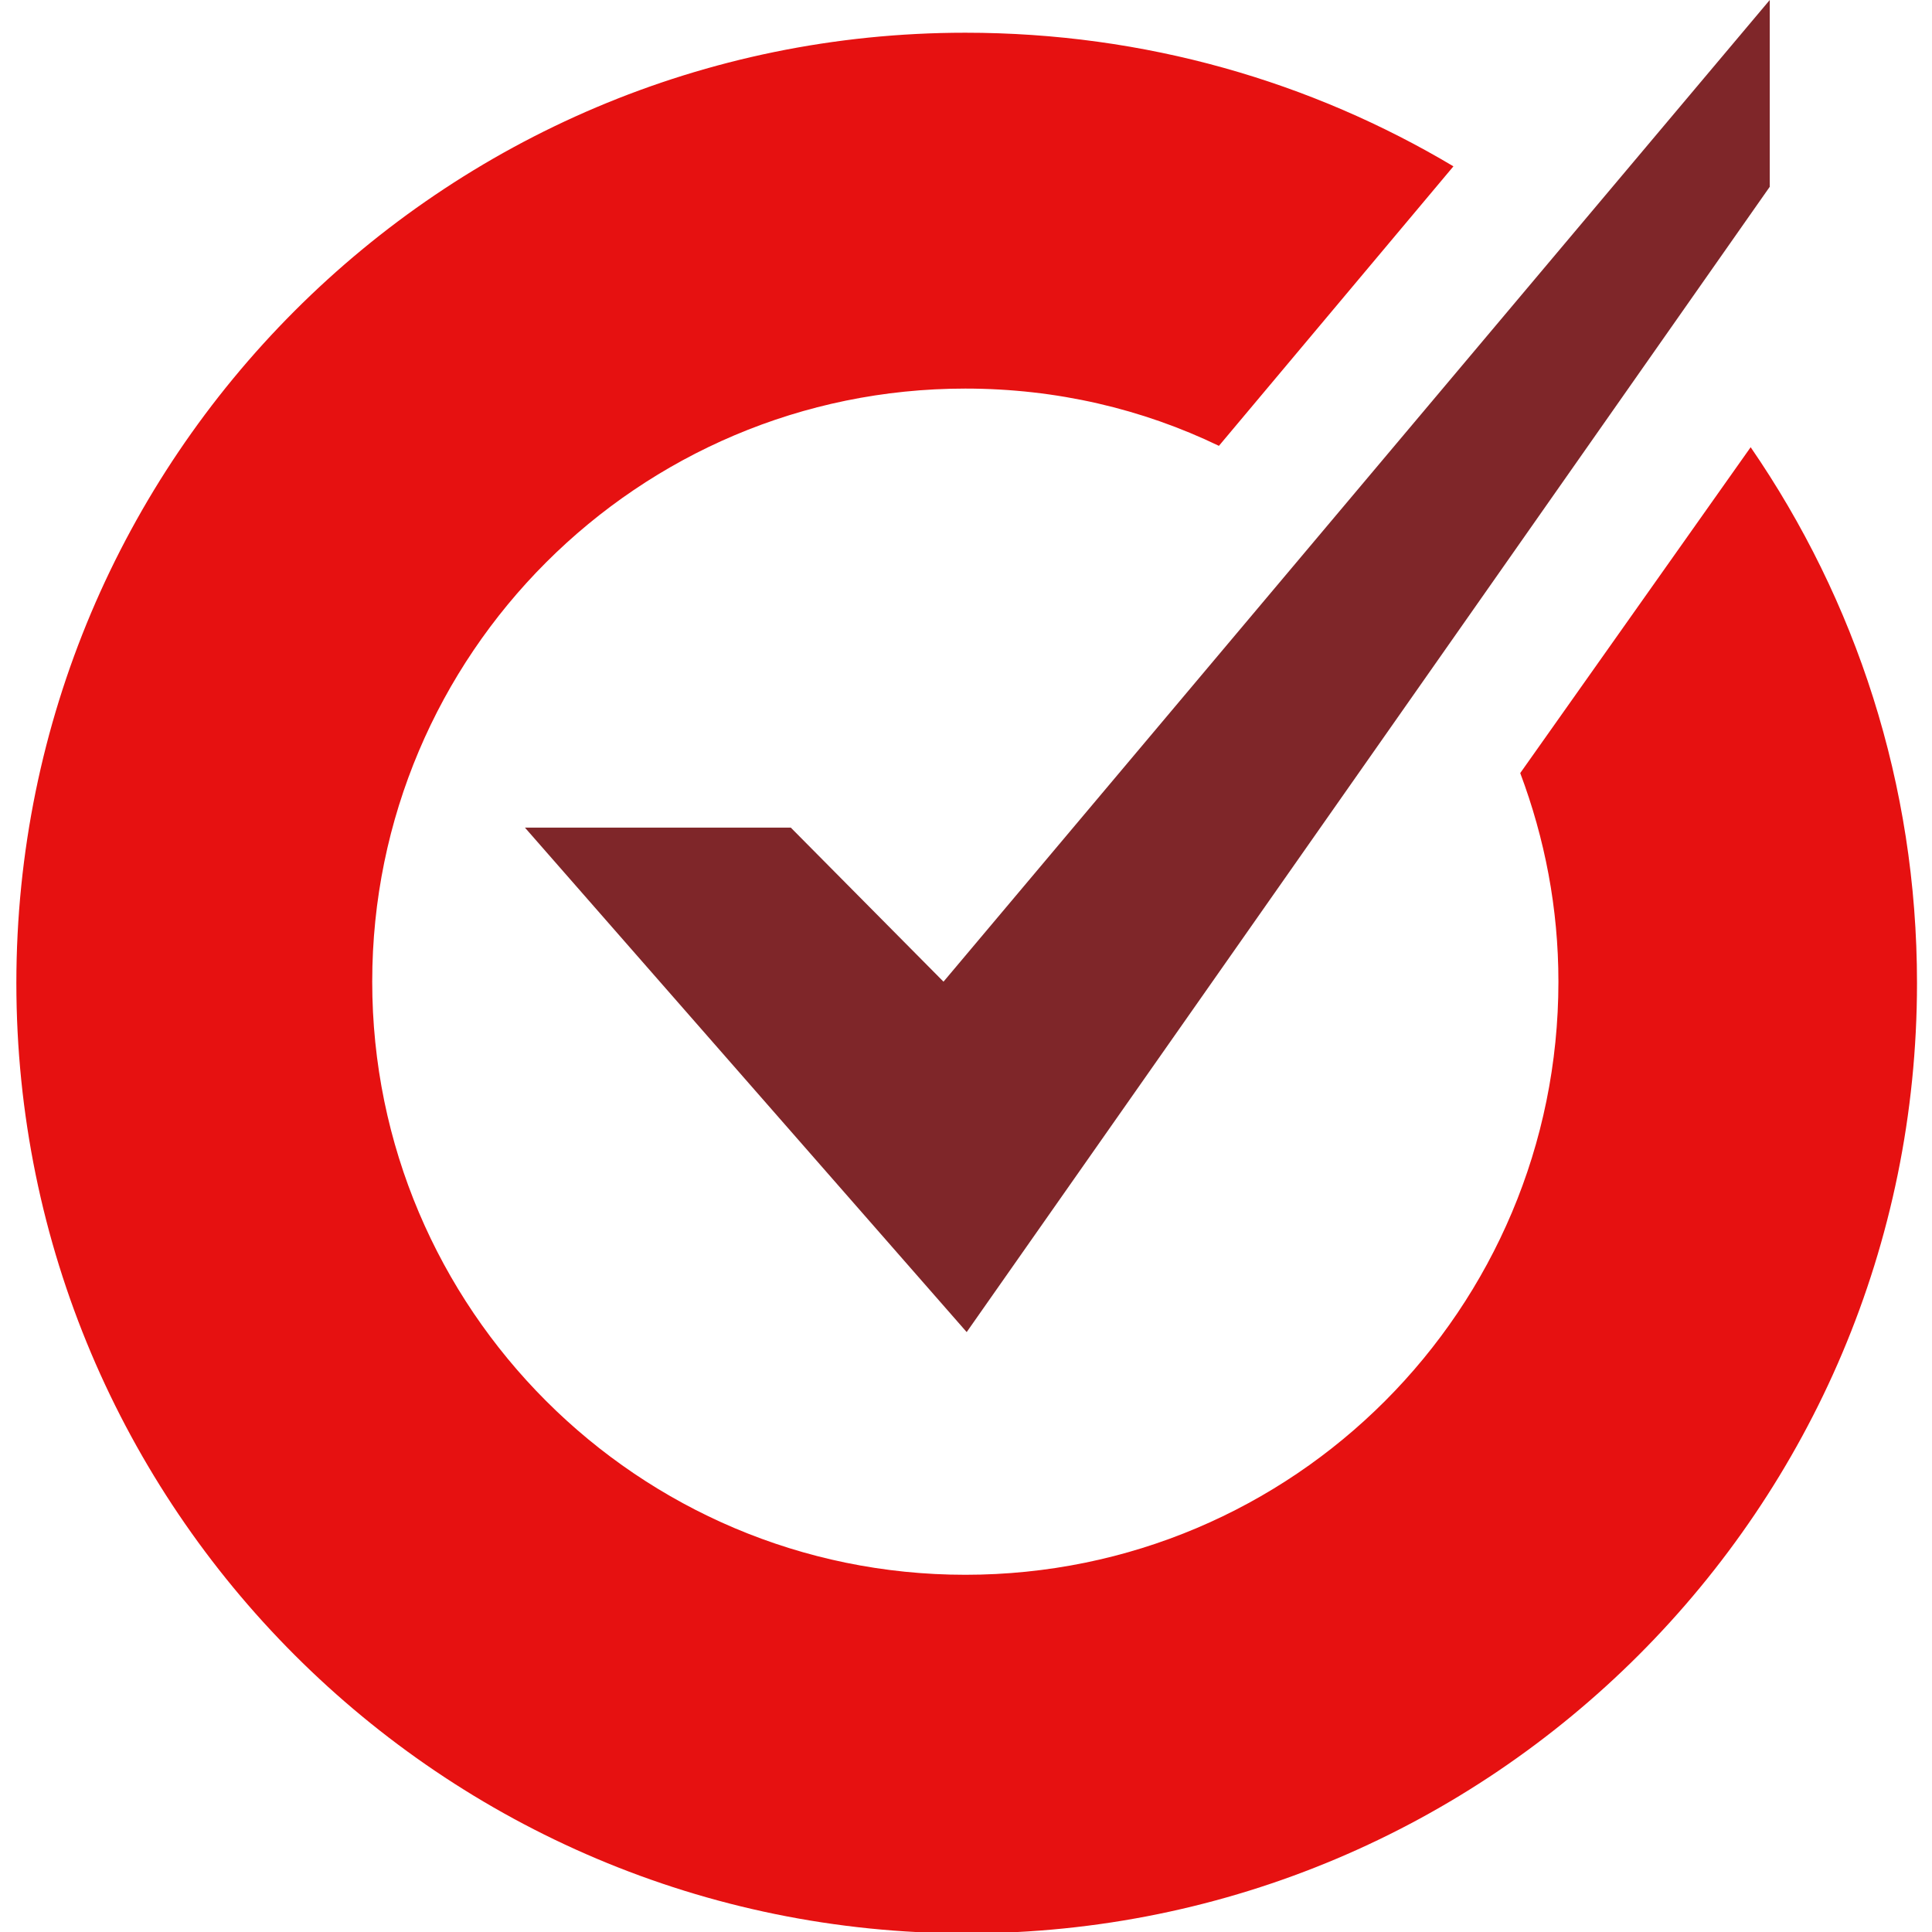
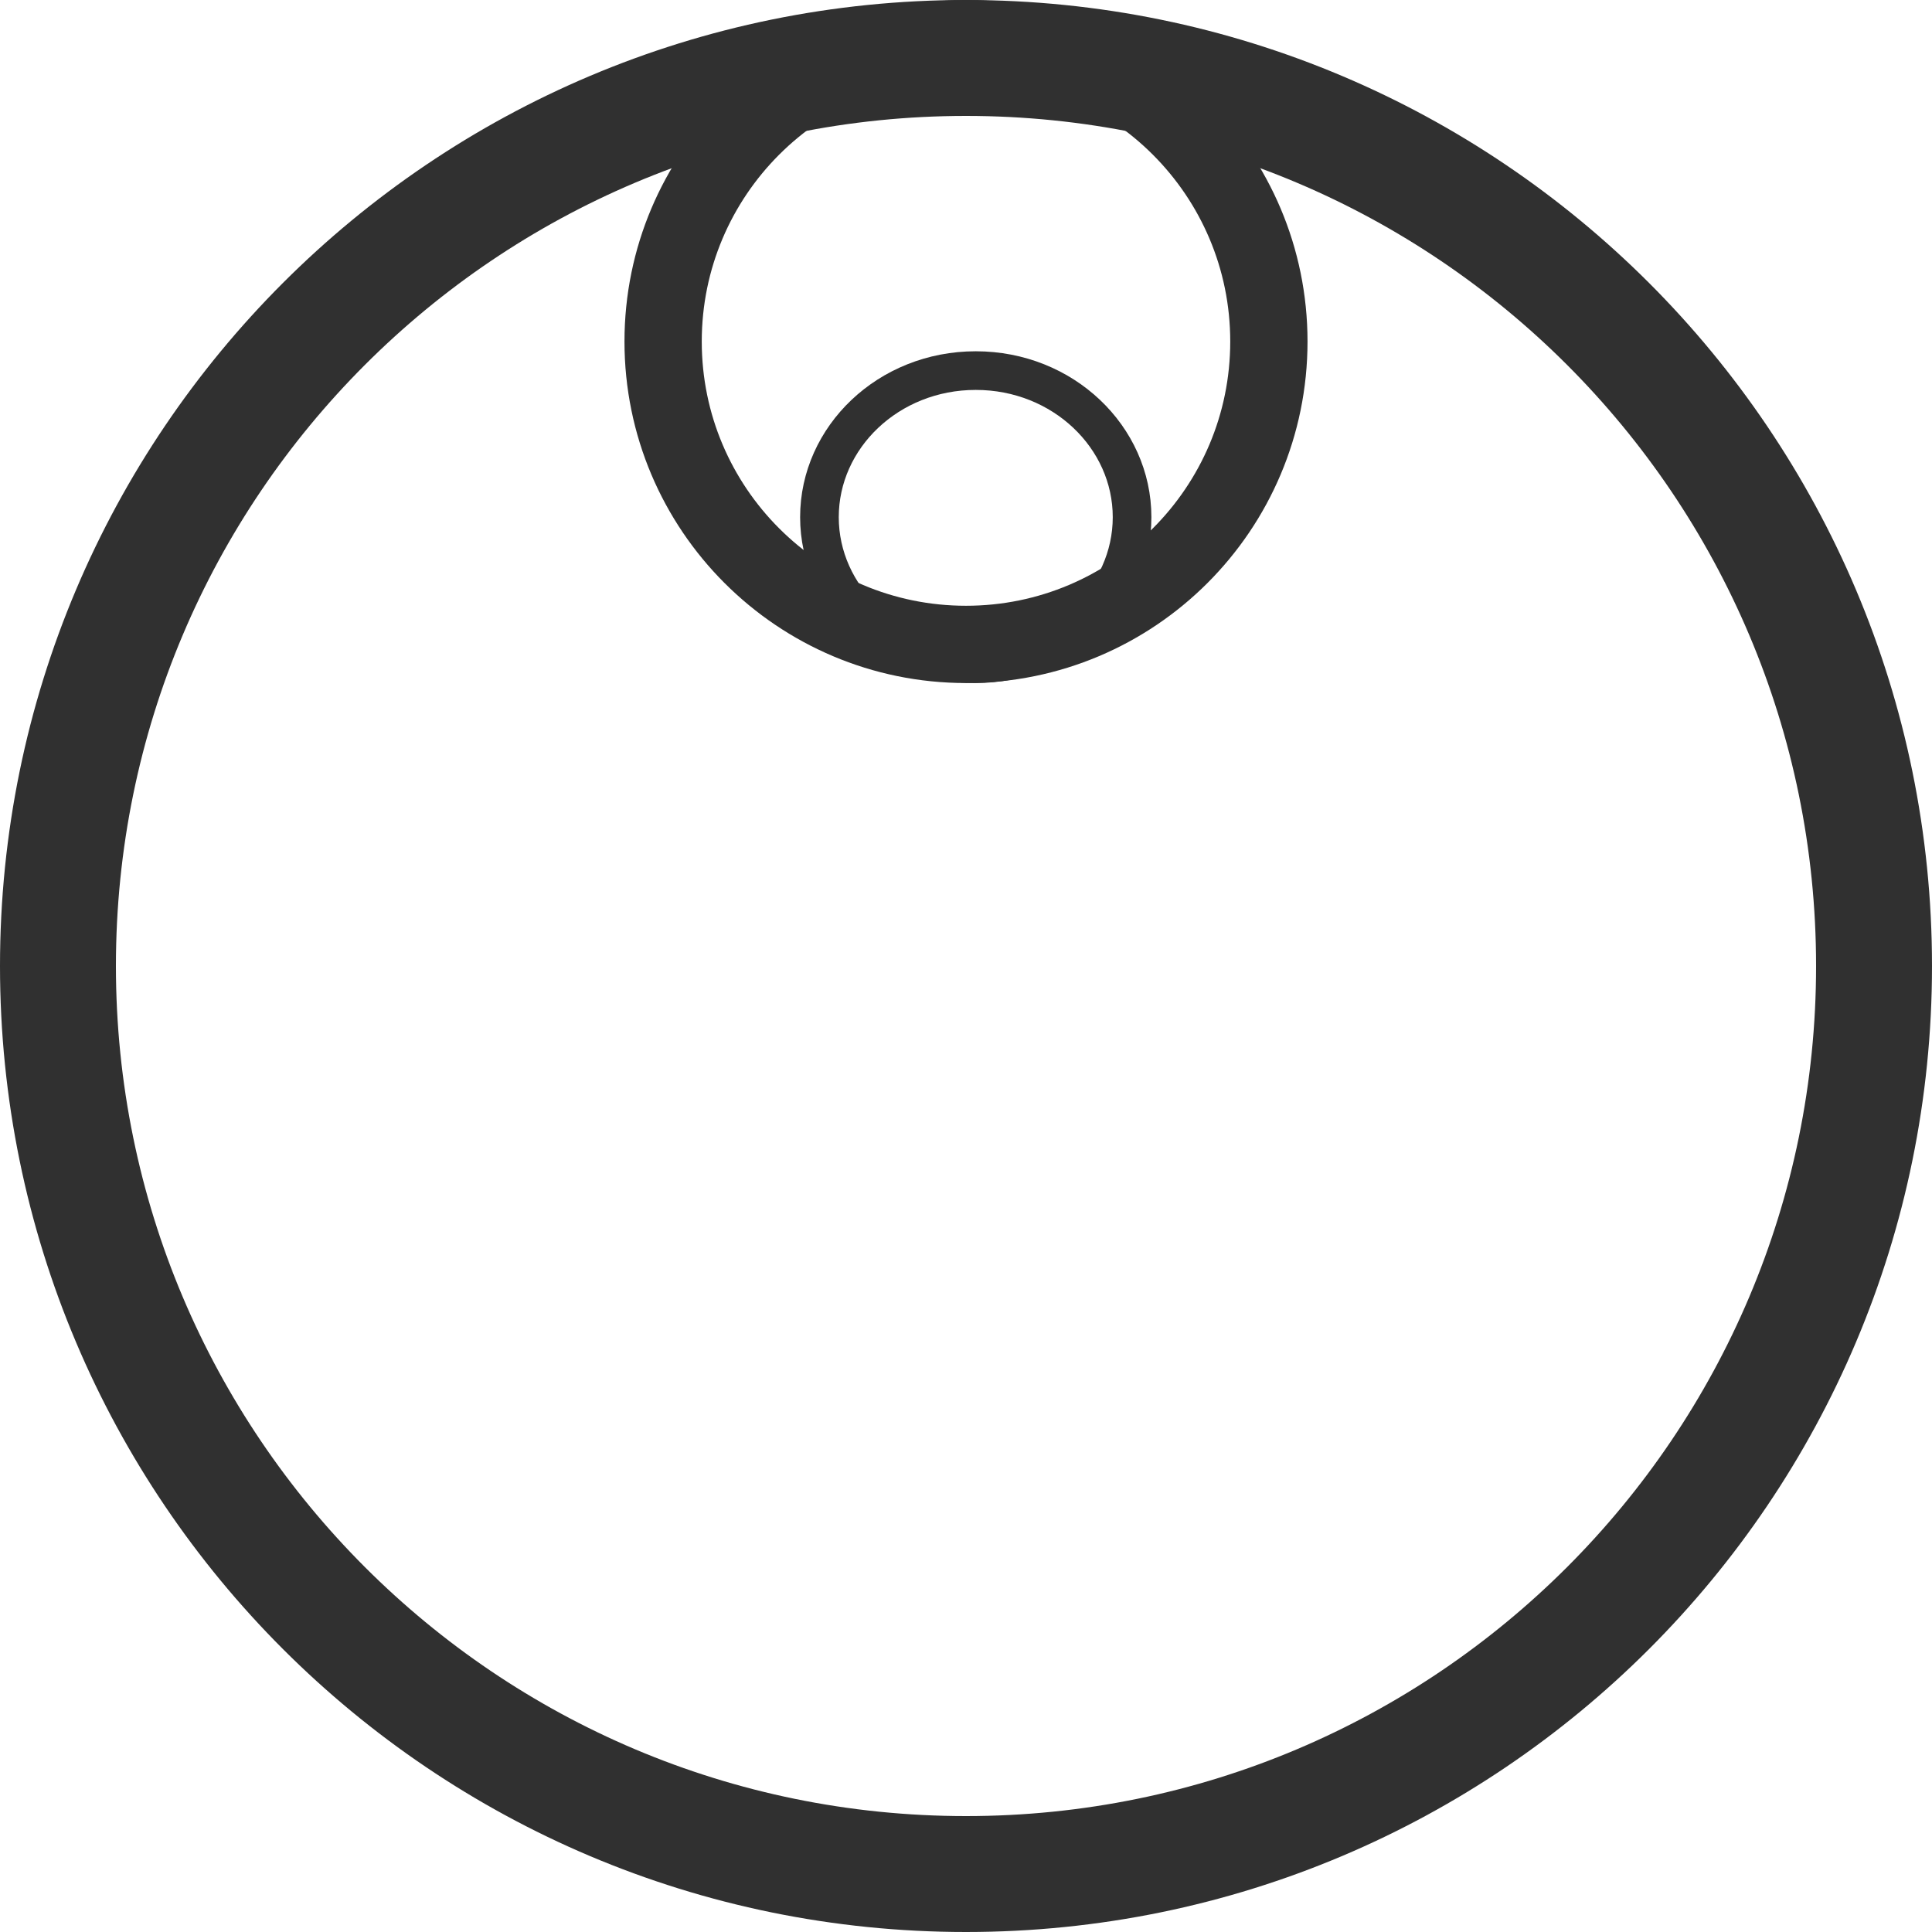
- <svg xmlns="http://www.w3.org/2000/svg" version="1.1" id="Layer_1" x="0px" y="0px" viewBox="0 0 141.7 141.7" style="enable-background:new 0 0 141.7 141.7;" xml:space="preserve">
-   <style type="text/css">
- 	.st0{fill:#7F2629;}
- 	.st1{fill:#E61111;}
- </style>
-   <g>
-     <path class="st0" d="M69.2,72L58,60.7l-19.5,0l32.4,37l58.9-84l0-13.7L69.2,72z" />
-     <path class="st1" d="M128.4,32.7L128.4,32.7C128.4,32.7,128.4,32.7,128.4,32.7L128.4,32.7C128.4,32.7,128.4,32.7,128.4,32.7z    M111.5,56.7c1.8,4.8,2.8,9.9,2.8,15.3c0,24-19.4,43.5-43.5,43.5c-24,0-43.5-19.5-43.5-43.5c0-24,19.5-43.5,43.5-43.5   c6.7,0,13,1.5,18.6,4.2l17.2-20.5C96.2,6,84,2.4,70.8,2.4C32.4,2.4,1.2,33.6,1.2,72.1c0,38.5,31.2,69.7,69.7,69.7   c38.5,0,69.7-31.2,69.7-69.7c0-14.6-4.5-28.1-12.2-39.3L111.5,56.7z" />
-   </g>
+ <svg xmlns="http://www.w3.org/2000/svg" width="100" height="100" viewBox="0 0 100 100" fill="none">
+   <circle cx="50" cy="50" r="47" fill="none" stroke="#303030" stroke-width="6" />
+   <circle cx="50" cy="17.677" r="15.677" fill="none" stroke="#303030" stroke-width="4" />
+   <path d="M58.596 26.768C58.596 30.904 55.028 34.354 50.505 34.354C45.982 34.354 42.414 30.904 42.414 26.768C42.414 22.631 45.982 19.182 50.505 19.182C55.028 19.182 58.596 22.631 58.596 26.768Z" fill="none" stroke="#303030" stroke-width="2" />
</svg>
